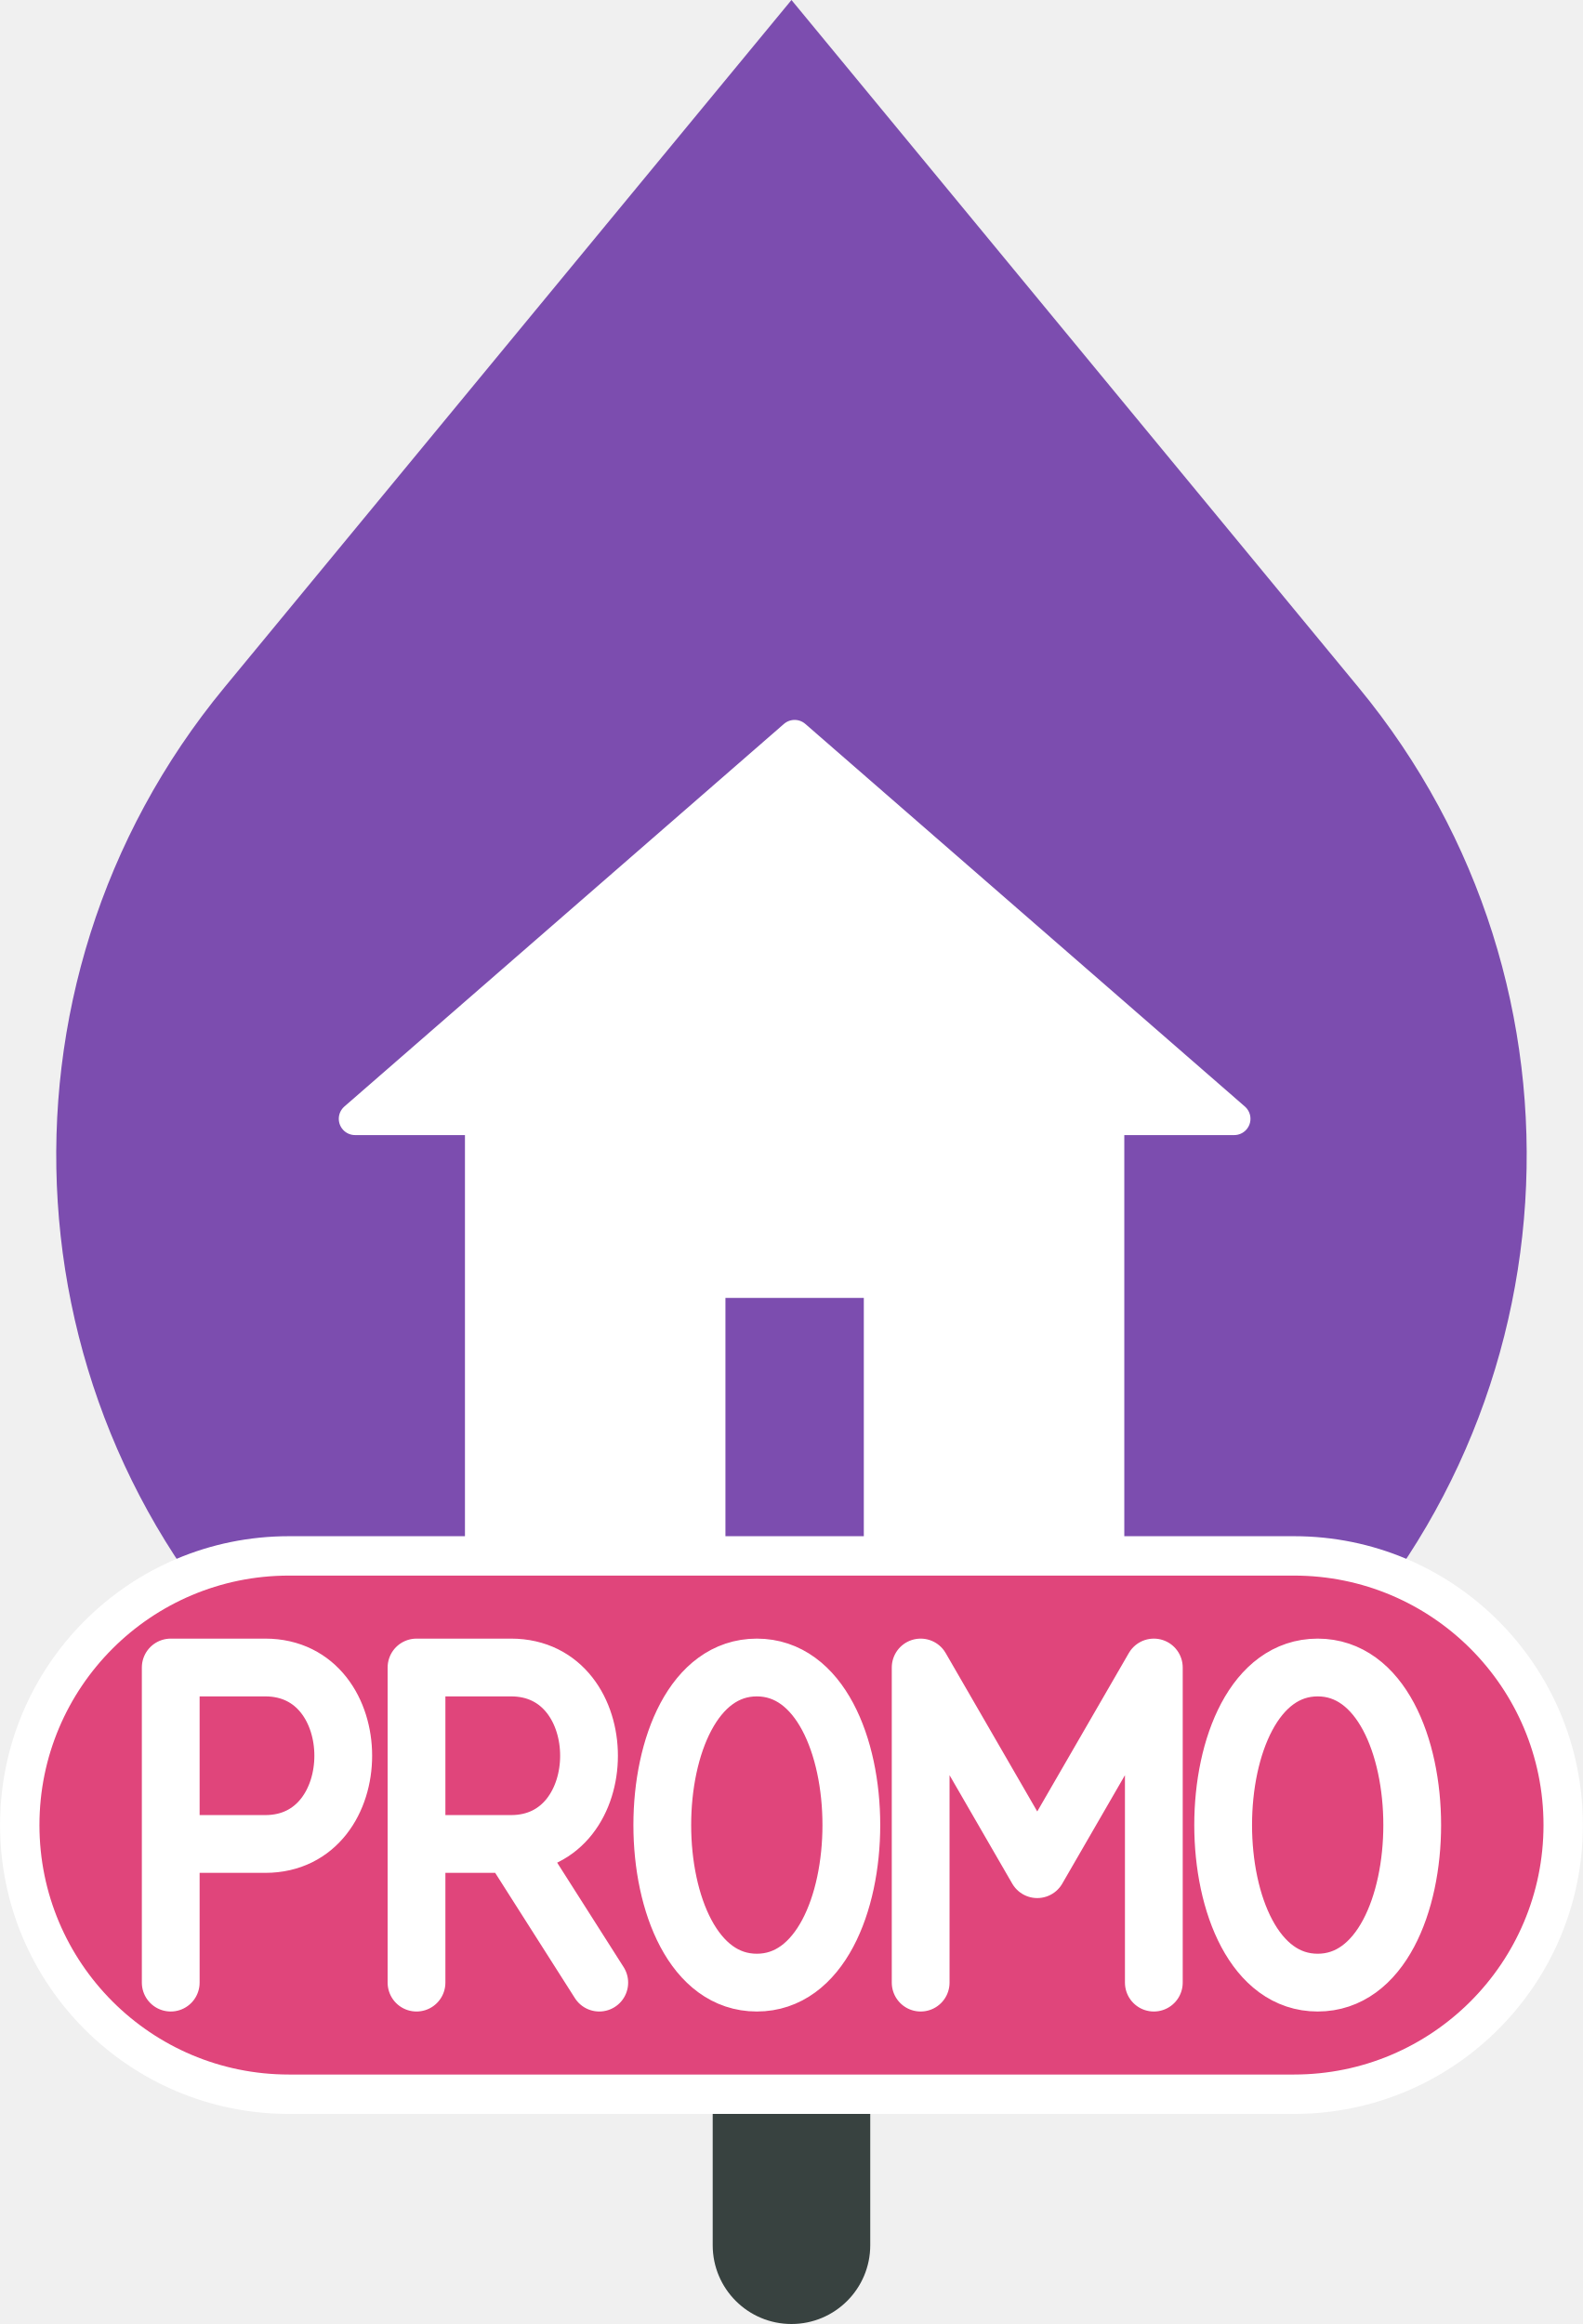
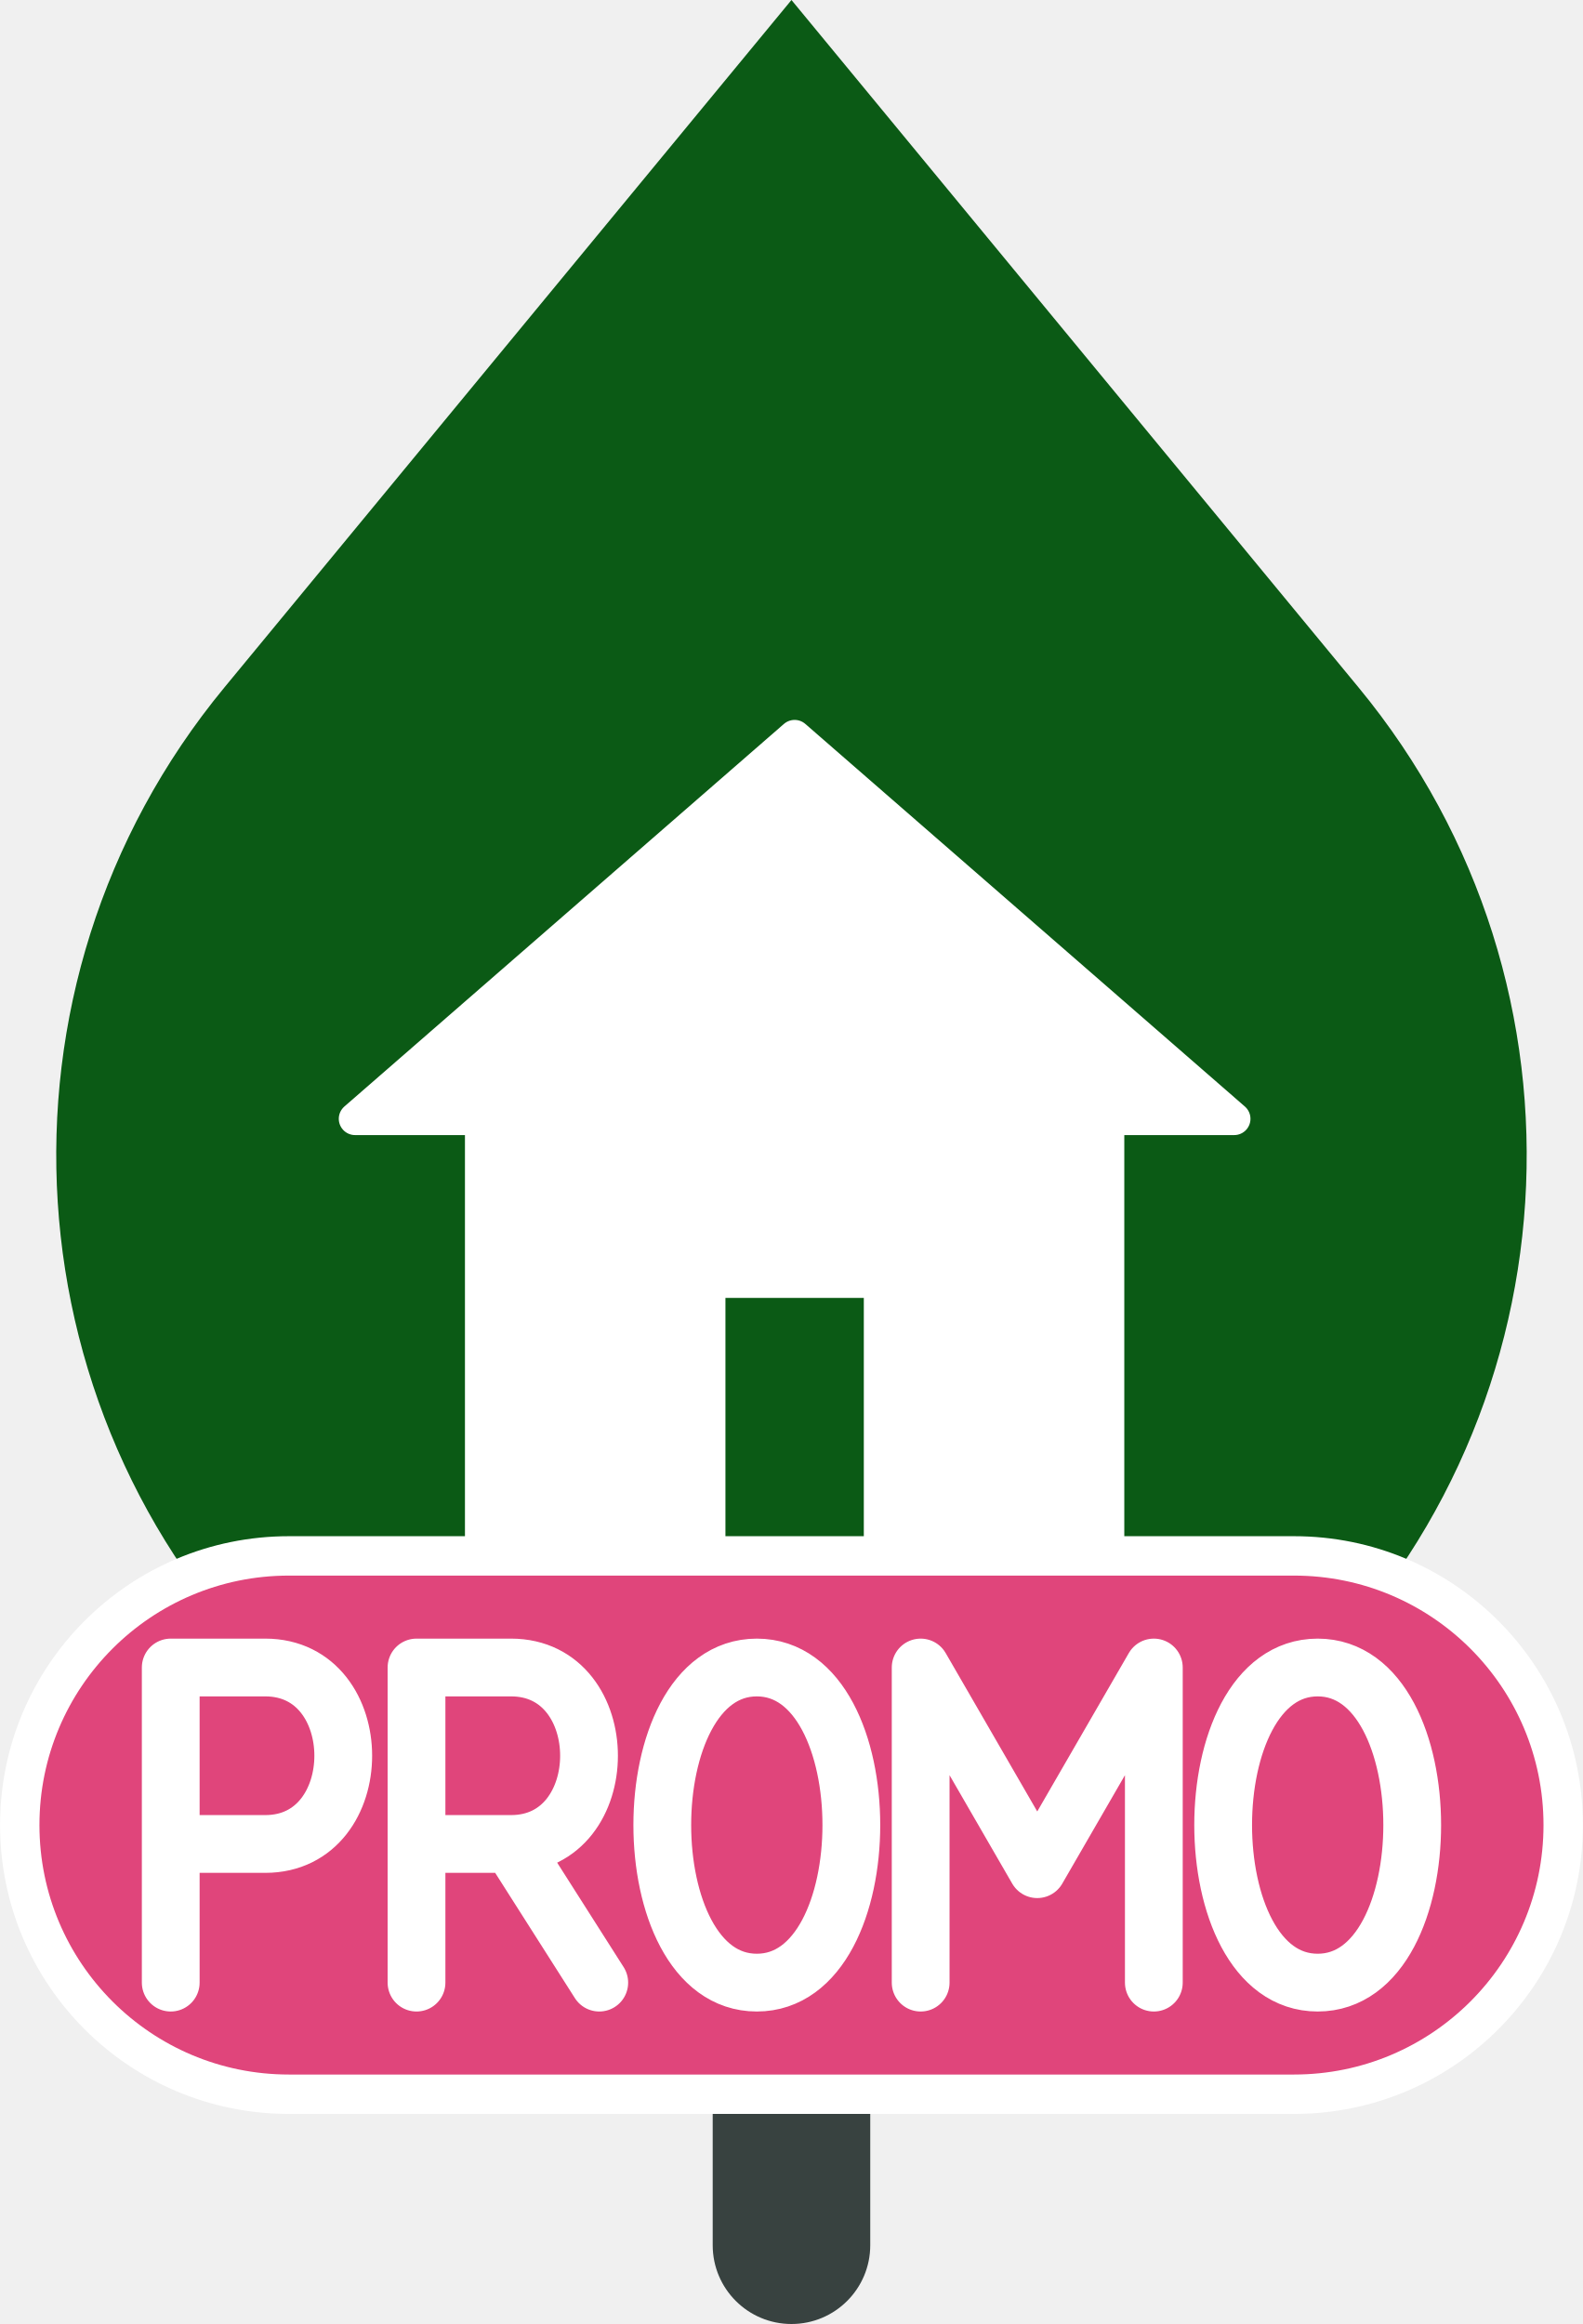
<svg xmlns="http://www.w3.org/2000/svg" width="23.16" height="34.00" viewBox="9.860 2.000 60.280 88.500">
  <g opacity="1.00">
    <rect x="37" y="70" width="6" height="20.5" rx="3" fill="#384240" />
-     <path d="M40.000,2.000 L61.599,28.182 A28.000,28.000 0 1 1 18.401,28.182 Z" fill="#7C4DAF" />
+     <path d="M40.000,2.000 L61.599,28.182 A28.000,28.000 0 1 1 18.401,28.182 Z" fill="#0B5A15" />
    <g transform="translate(40.120 46.000) scale(1.55) translate(-12 -12.5)">
      <path d="M12 2.2 1.2 11.6h3.1V22h5.6v-6.4h4.2V22h5.6V11.6h3.1z" fill="#fff" stroke="#fff" stroke-width="0.8" stroke-linejoin="round" />
    </g>
    <rect x="9.860" y="60.500" width="60.280" height="22.000" rx="11.000" fill="#fff" />
    <rect x="11.360" y="62.000" width="57.280" height="19.000" rx="9.500" fill="#E0457B" />
    <path d="M16.360,77.500 L16.360,65.500 L19.960,65.500 C23.920,65.500 23.920,72.220 19.960,72.220 L16.360,72.220 M25.720,77.500 L25.720,65.500 L29.320,65.500 C33.280,65.500 33.280,72.220 29.320,72.220 L25.720,72.220 M29.320,72.220 L32.680,77.500 M38.680,65.500 C33.880,65.500 33.880,77.500 38.680,77.500 C43.480,77.500 43.480,65.500 38.680,65.500 Z M44.920,77.500 L44.920,65.500 L49.360,73.180 L53.800,65.500 L53.800,77.500 M60.040,65.500 C55.240,65.500 55.240,77.500 60.040,77.500 C64.840,77.500 64.840,65.500 60.040,65.500 Z" fill="none" stroke="#fff" stroke-width="2.2" stroke-linecap="round" stroke-linejoin="round" />
  </g>
</svg>
